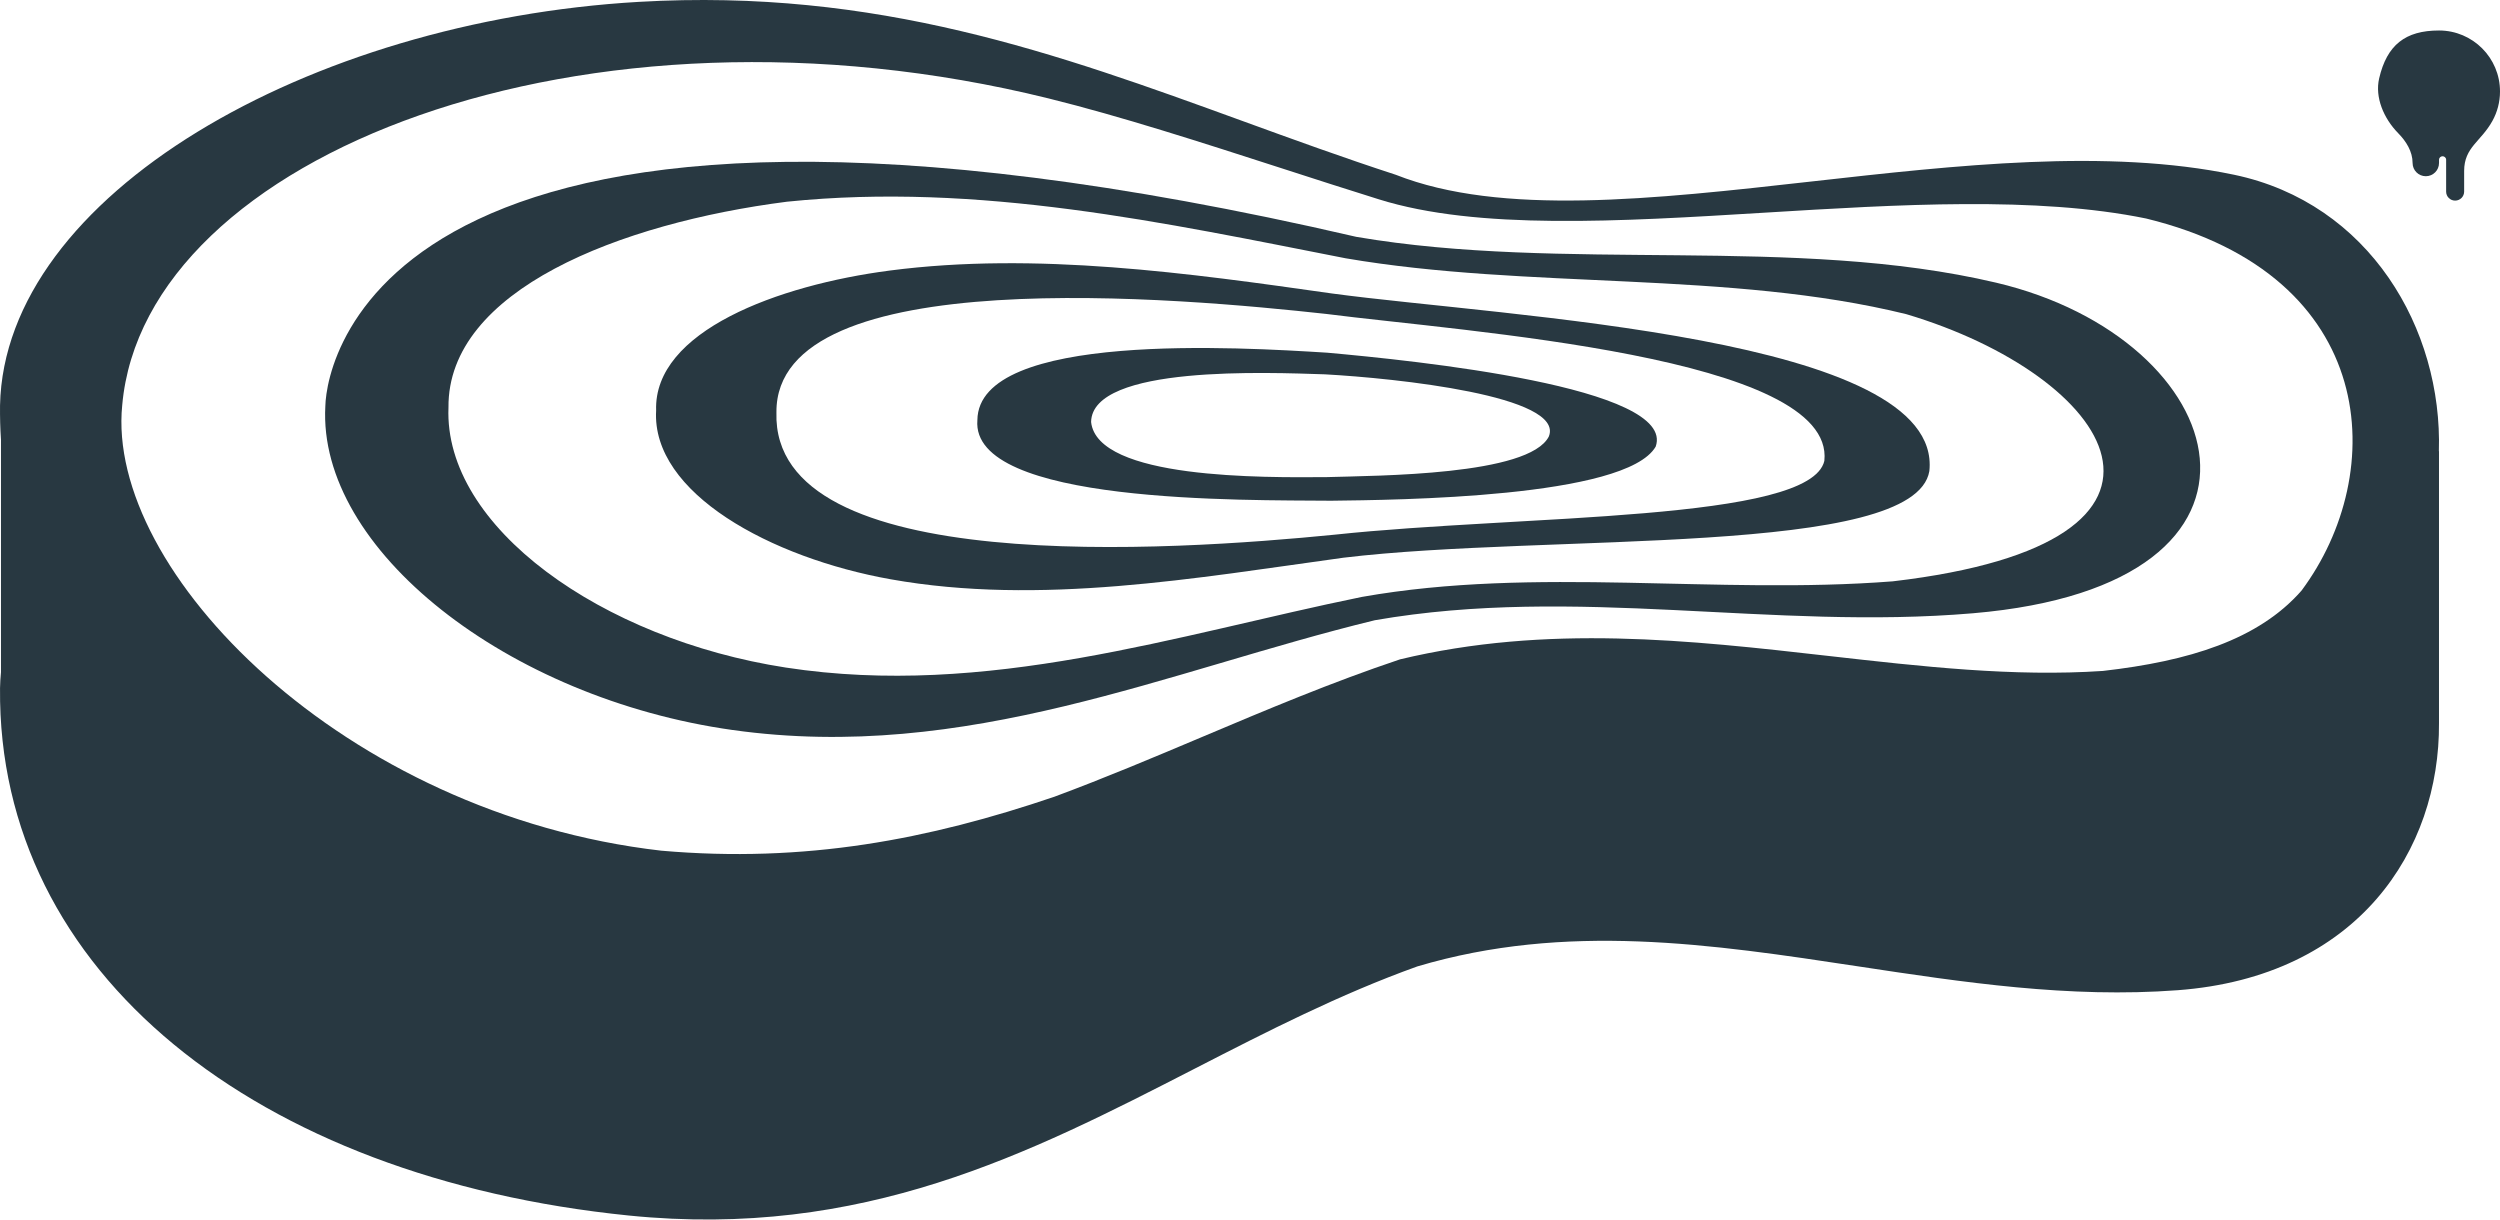
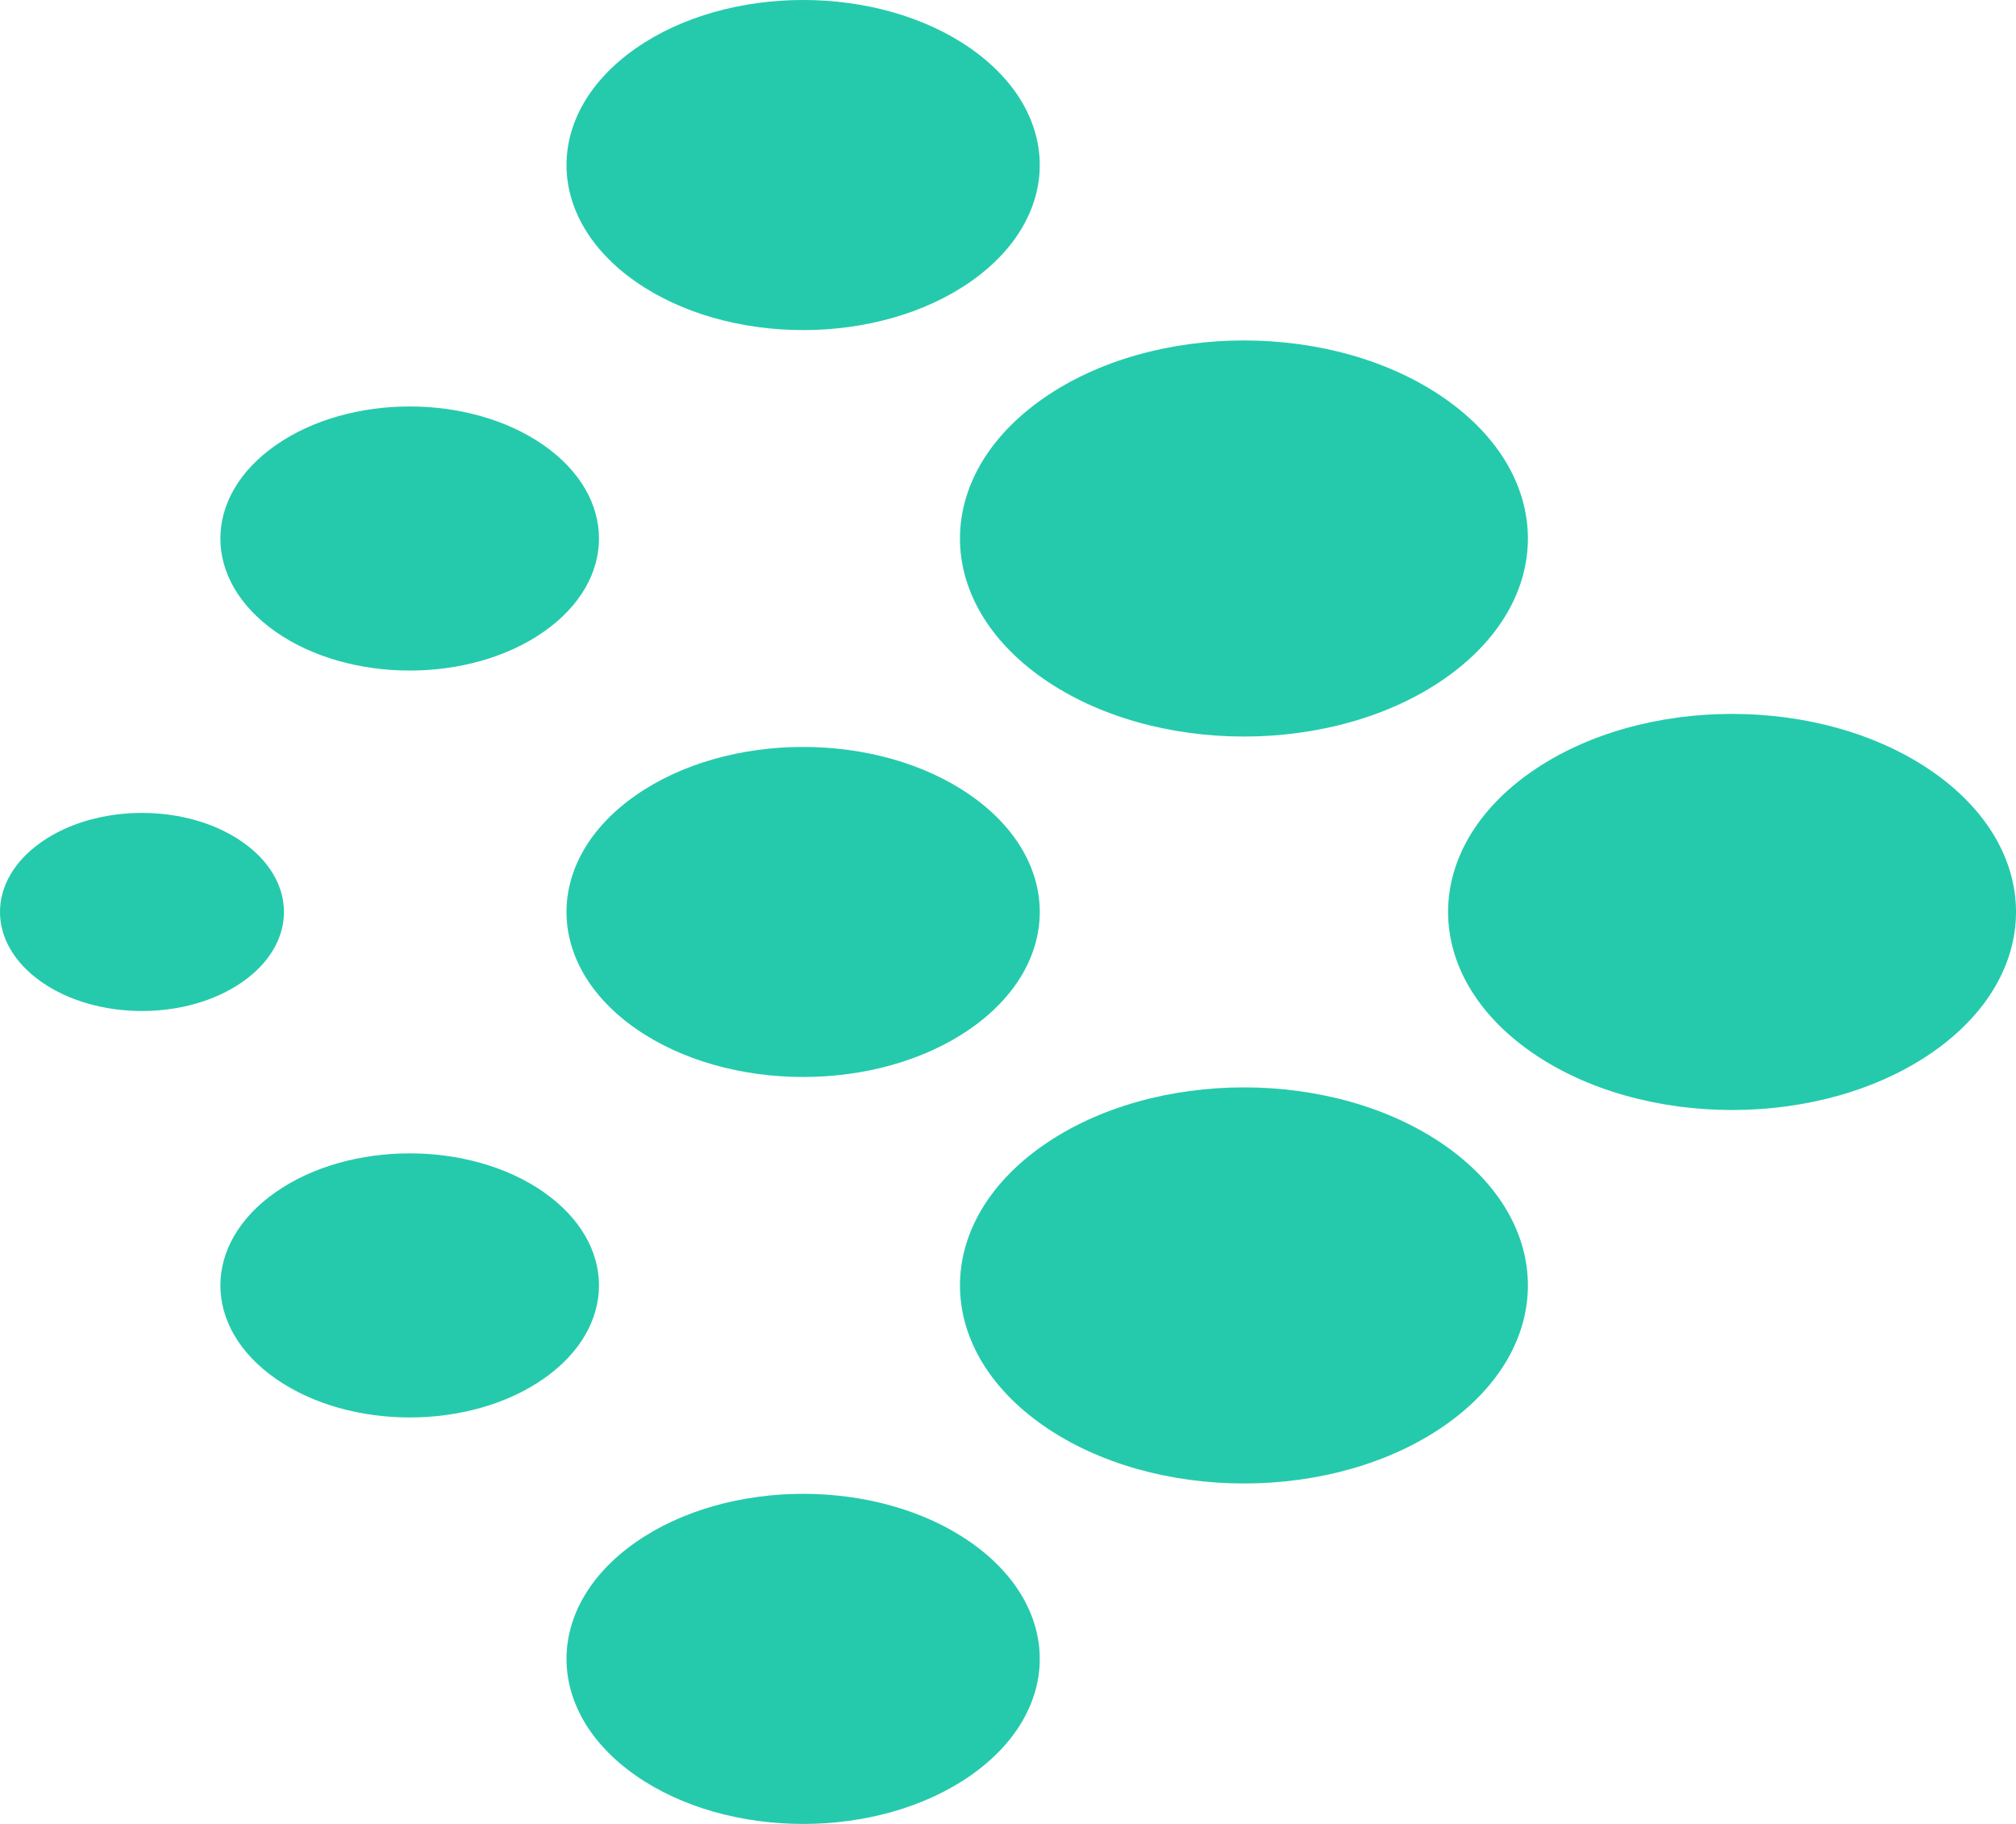
- <svg xmlns="http://www.w3.org/2000/svg" width="82" height="40" viewBox="0 0 82 40" fill="none">
-   <path d="M80.233 5.238C80.233 5.173 80.176 5.122 80.111 5.125C80.05 5.129 80 5.177 80 5.238V5.346C80 5.586 79.806 5.78 79.567 5.78C79.327 5.78 79.133 5.586 79.133 5.346C79.133 4.971 78.923 4.635 78.66 4.368C78.183 3.881 77.893 3.19 78.036 2.572C78.291 1.474 78.895 1 80 1C81.104 1 82 1.895 82 3C82 3.348 81.911 3.676 81.754 3.961C81.376 4.65 80.824 4.824 80.824 5.609V6.285C80.824 6.448 80.692 6.58 80.528 6.58C80.365 6.58 80.233 6.448 80.233 6.285V5.238Z" fill="#283841" />
-   <path d="M44.138 8.472C50.127 9.498 56.71 8.872 62.528 10.305C69.252 12.308 73.044 17.785 62.081 19.068C56.275 19.519 50.401 18.565 44.669 19.579C38.599 20.819 32.366 22.908 25.775 21.896C19.738 20.965 14.551 17.281 14.71 13.365C14.677 9.517 20.334 7.319 25.812 6.616C32.107 5.97 38.232 7.316 44.138 8.472ZM44.489 7.769C12.716 0.405 10.706 11.75 10.671 13.322C10.411 18.012 16.638 22.907 24.034 23.945C31.716 25.023 38.319 21.989 45.097 20.343C51.709 19.193 58.099 20.679 64.715 20.115C75.737 19.176 73.271 11.11 65.474 9.272C58.857 7.713 51.301 8.935 44.489 7.769Z" fill="#283841" />
-   <path d="M43.499 10.297C48.063 10.885 60.202 11.679 59.839 15.116C59.375 17.122 49.903 16.882 43.781 17.537C38.439 18.067 25.301 18.968 25.467 13.528C25.423 8.536 38.806 9.784 43.499 10.297ZM43.688 9.626C39.022 8.963 33.97 8.25 29.185 8.874C25.518 9.352 21.434 10.862 21.521 13.462C21.363 16.173 25.287 18.299 29.212 19C34.107 19.875 39.258 18.954 44.064 18.293C50.76 17.484 62.803 18.284 63.283 15.452C63.749 11.026 49.367 10.397 43.688 9.626Z" fill="#283841" />
-   <path d="M43.455 12.278C45.78 12.405 51.336 12.985 50.802 14.317C50.154 15.598 45.189 15.598 43.524 15.649C41.461 15.665 35.991 15.725 35.788 13.841C35.821 11.962 41.628 12.221 43.455 12.278ZM43.528 11.568C40.711 11.393 32.088 10.858 32.058 13.781C31.831 16.542 40.815 16.397 43.666 16.424C45.78 16.397 53.327 16.334 54.306 14.65C55.001 12.695 46.371 11.824 43.528 11.568Z" fill="#283841" />
-   <path fill-rule="evenodd" clip-rule="evenodd" d="M40.761 3.971C42.408 4.571 44.067 5.174 45.78 5.732C49.241 7.096 54.219 6.537 59.425 5.952C64.179 5.418 69.122 4.863 73.274 5.731C77.716 6.66 80.119 10.788 79.995 14.803L79.999 14.797V23.717C80.026 27.884 77.35 32.035 71.428 32.479C67.868 32.746 64.396 32.22 60.948 31.697C56.137 30.968 51.375 30.246 46.49 31.698C43.939 32.613 41.566 33.831 39.189 35.051C33.753 37.842 28.293 40.645 20.623 39.869C8.419 38.633 -0.086 31.911 0.001 22.57C0.004 22.395 0.016 22.22 0.032 22.046V14.423C0.007 14.052 -0.003 13.677 0.001 13.297C0.146 6.402 10.123 0.688 20.956 0.061C28.77 -0.392 34.68 1.759 40.761 3.971ZM57.875 6.976C53.108 7.267 48.463 7.55 45.227 6.538C44.184 6.213 43.119 5.869 42.049 5.523C39.422 4.674 36.774 3.818 34.396 3.229C19.169 -0.535 4.731 5.103 4.009 13.289C3.461 18.719 11.263 26.703 21.687 27.902C26.412 28.317 30.465 27.532 34.581 26.134C36.243 25.517 37.843 24.842 39.442 24.167C41.555 23.275 43.667 22.383 45.92 21.627C50.749 20.468 55.438 21 59.976 21.515C63.046 21.863 66.046 22.204 68.973 22.007C71.789 21.686 74.074 20.987 75.489 19.373C78.359 15.523 78.072 9.04 70.393 7.167C66.793 6.431 62.281 6.707 57.875 6.976Z" fill="#283841" />
+ <svg xmlns="http://www.w3.org/2000/svg" id="logo-37" width="42" height="38" viewBox="0 0 42 38" fill="none">
+   <path d="M5.747 28.726C7.287 29.8 9.784 29.8 11.324 28.726C12.864 27.652 12.864 25.91 11.324 24.835C9.784 23.761 7.287 23.761 5.747 24.835C4.206 25.91 4.206 27.652 5.747 28.726Z" class="ccustom" fill="#25CAAC" />
+   <path d="M21.732 14.137C24.043 15.748 27.788 15.748 30.098 14.137C32.409 12.526 32.409 9.913 30.098 8.302C27.788 6.69 24.043 6.69 21.732 8.302C19.422 9.913 19.422 12.526 21.732 14.137Z" class="ccustom" fill="#25CAAC" />
+   <path d="M13.246 21.431C15.172 22.774 18.293 22.774 20.218 21.431C22.143 20.089 22.143 17.911 20.218 16.569C18.293 15.226 15.172 15.226 13.246 16.569C11.321 17.911 11.321 20.089 13.246 21.431Z" class="ccustom" fill="#25CAAC" />
+   <path d="M0.866 20.459C2.021 21.265 3.894 21.265 5.049 20.459C6.205 19.653 6.205 18.347 5.049 17.541C3.894 16.735 2.021 16.735 0.866 17.541C-0.289 18.347 -0.289 19.653 0.866 20.459Z" class="ccustom" fill="#25CAAC" />
+   <path d="M13.246 5.87C15.172 7.213 18.293 7.213 20.218 5.87C22.143 4.527 22.143 2.35 20.218 1.007C18.293 -0.336 15.172 -0.336 13.246 1.007C11.321 2.35 11.321 4.527 13.246 5.87Z" class="ccustom" fill="#25CAAC" />
+   <path d="M5.747 13.165C7.287 14.239 9.784 14.239 11.324 13.165C12.864 12.09 12.864 10.348 11.324 9.274C9.784 8.2 7.287 8.2 5.747 9.274C4.206 10.348 4.206 12.09 5.747 13.165Z" class="ccustom" fill="#25CAAC" />
+   <path d="M13.246 36.993C15.172 38.336 18.293 38.336 20.218 36.993C22.143 35.65 22.143 33.473 20.218 32.13C18.293 30.787 15.172 30.787 13.246 32.13C11.321 33.473 11.321 35.65 13.246 36.993Z" class="ccustom" fill="#25CAAC" />
+   <path d="M31.901 21.918C34.211 23.529 37.957 23.529 40.267 21.918C42.578 20.306 42.578 17.694 40.267 16.082C37.957 14.471 34.211 14.471 31.901 16.082C29.591 17.694 29.591 20.306 31.901 21.918Z" class="ccustom" fill="#25CAAC" />
+   <path d="M21.732 29.698C24.043 31.31 27.788 31.31 30.098 29.698C32.409 28.087 32.409 25.474 30.098 23.863C27.788 22.252 24.043 22.252 21.732 23.863C19.422 25.474 19.422 28.087 21.732 29.698Z" class="ccustom" fill="#25CAAC" />
</svg>
